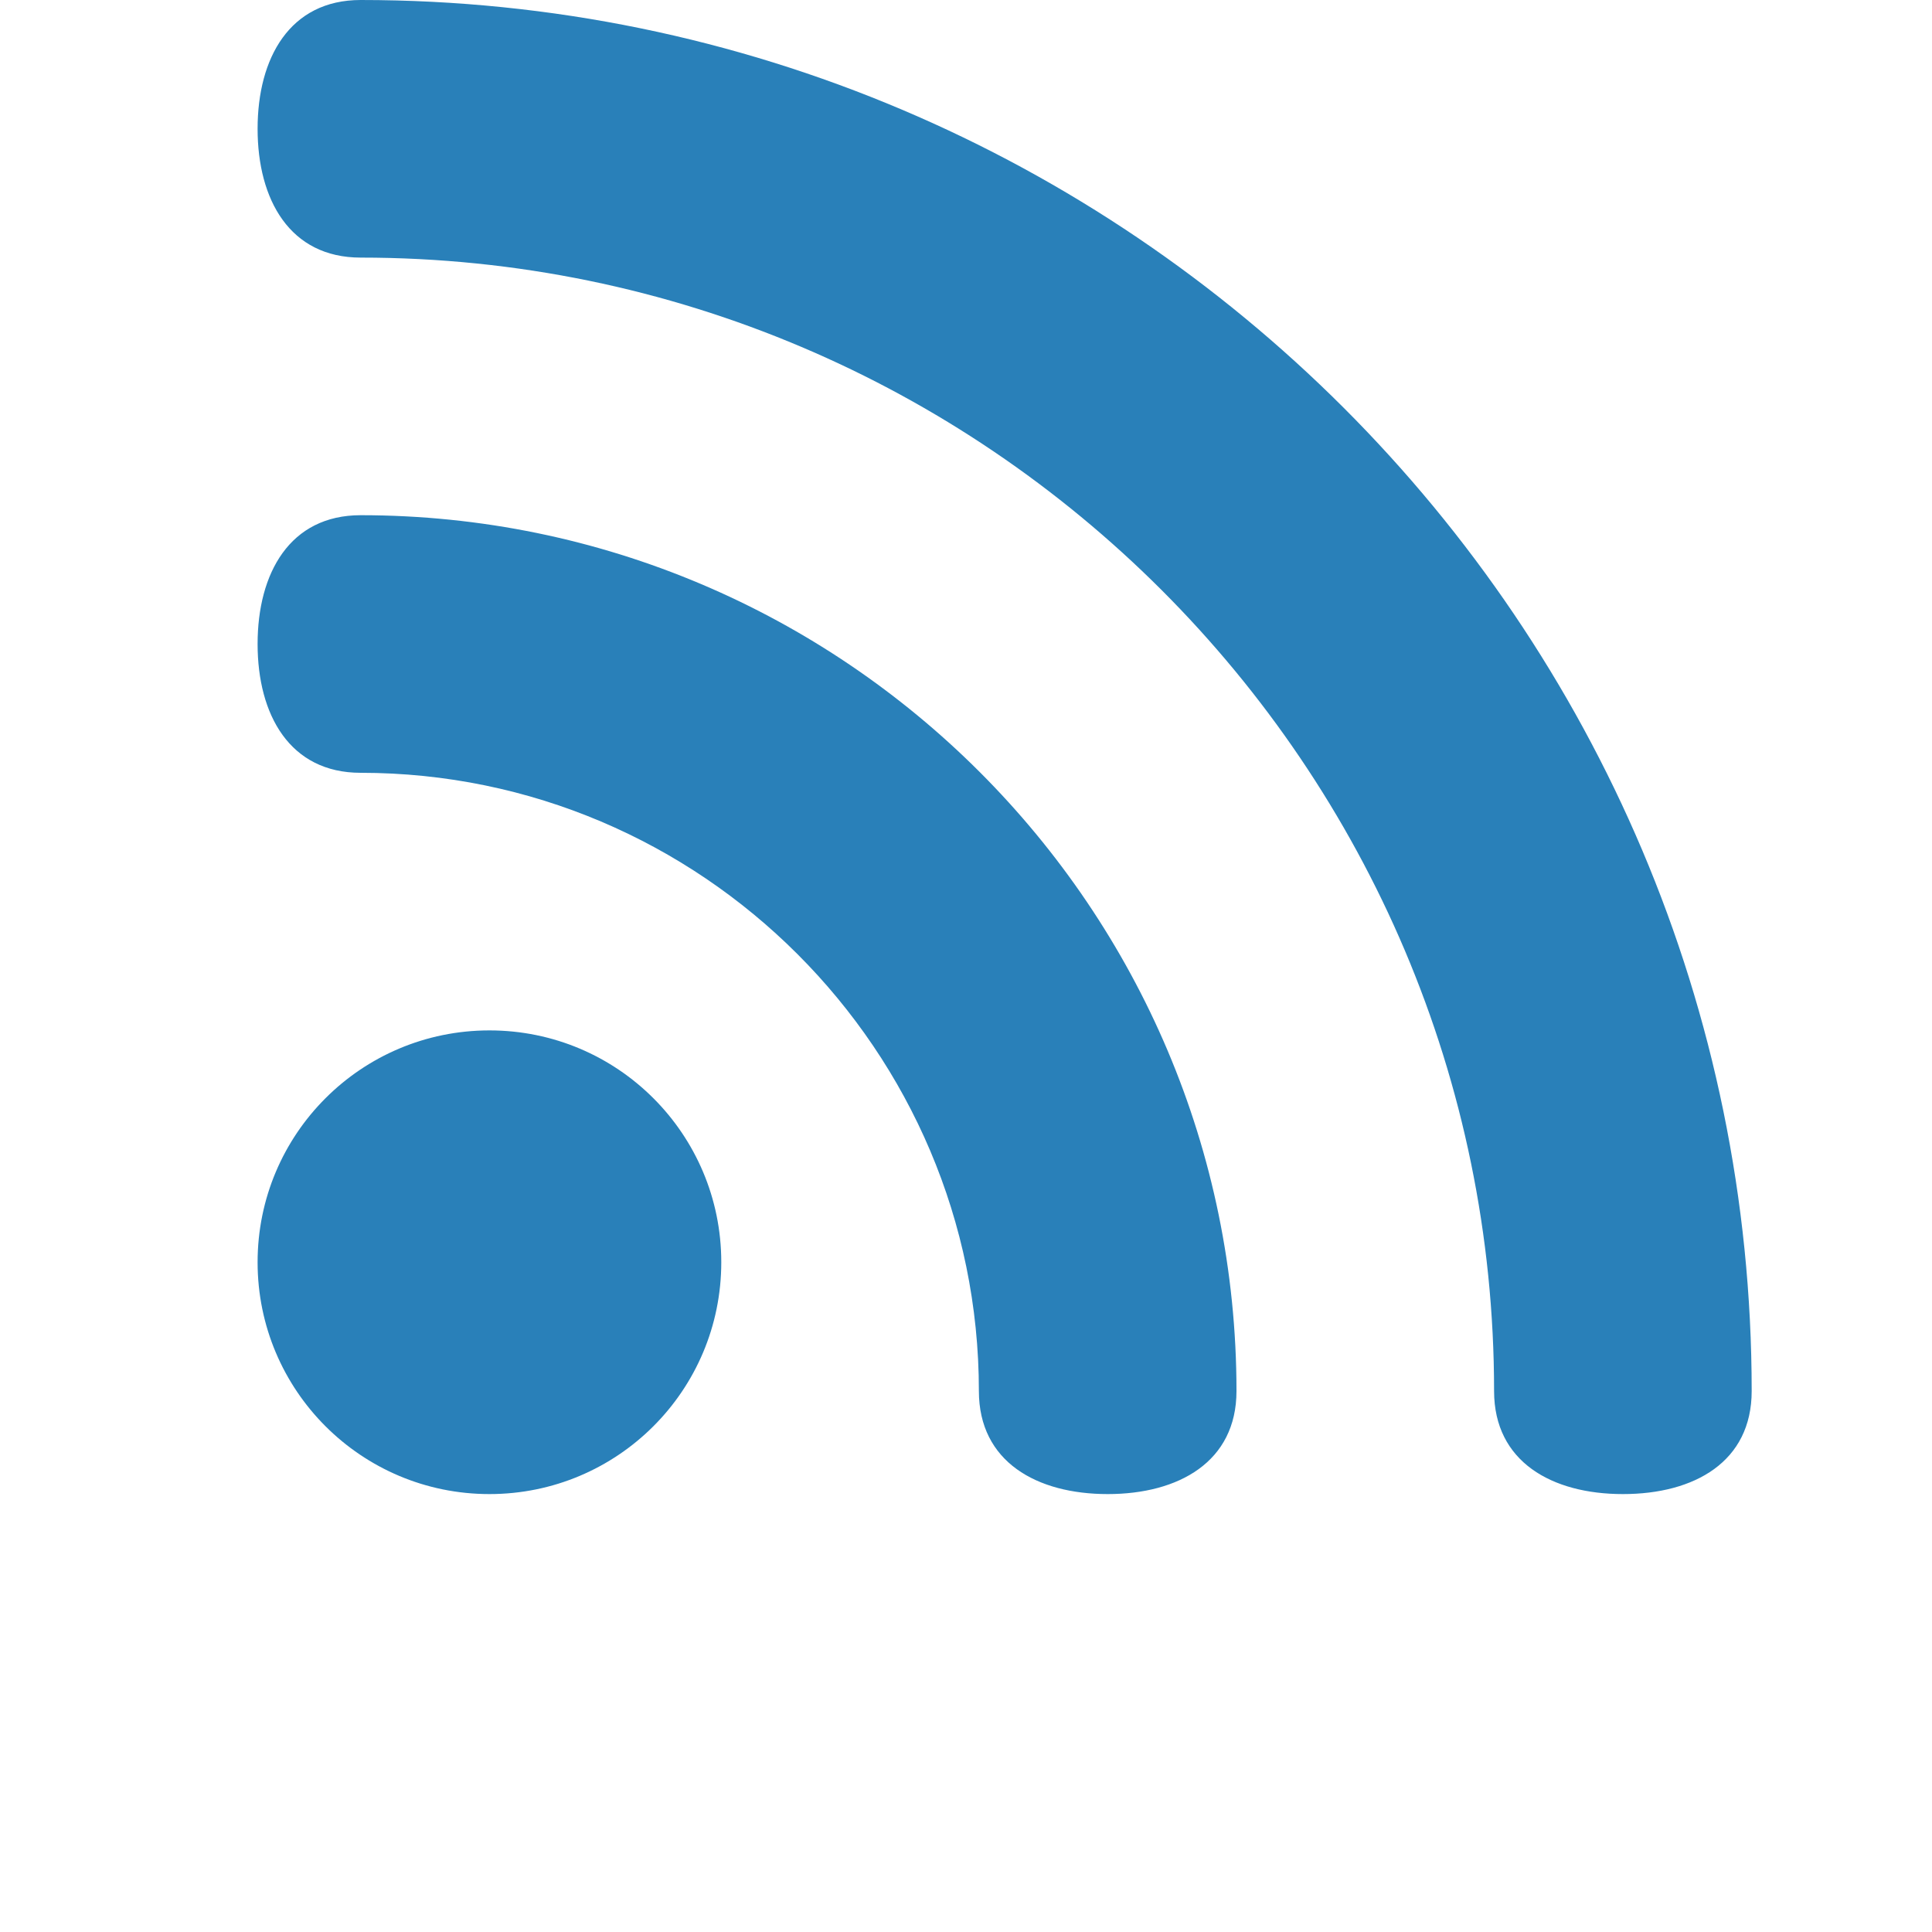
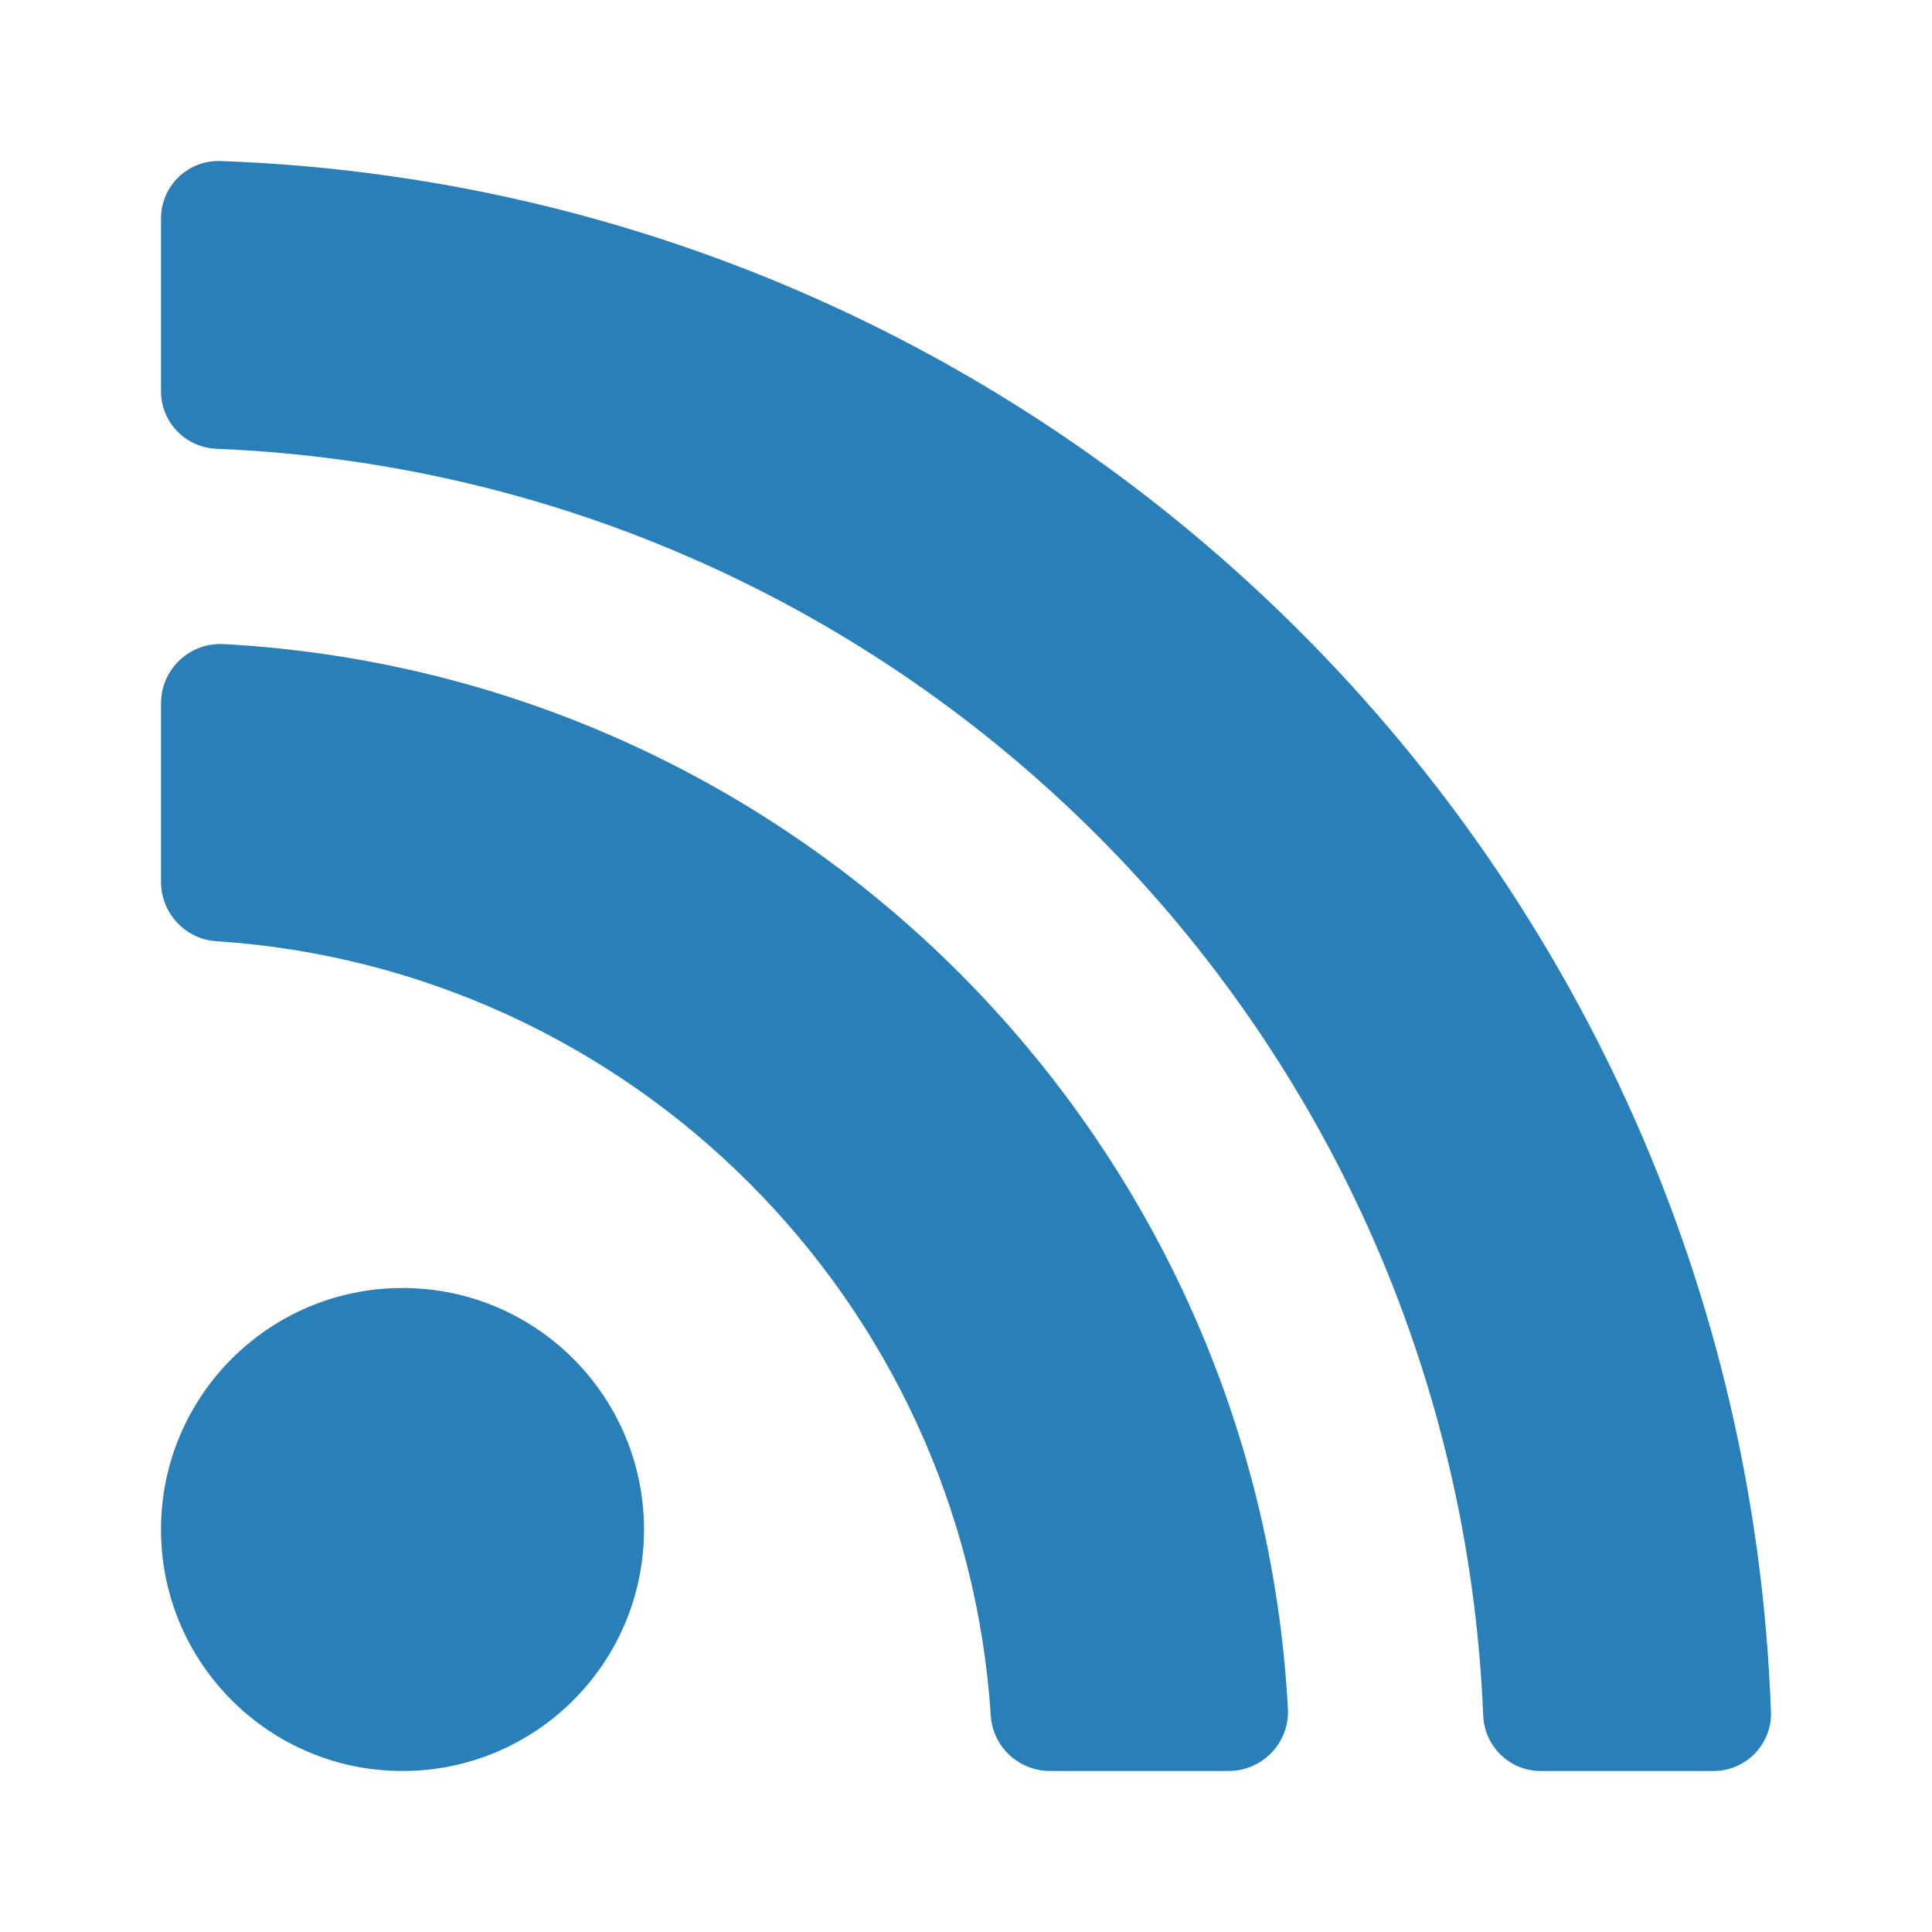
- <svg xmlns="http://www.w3.org/2000/svg" aria-labelledby="title" width="24" height="24" viewBox="60 0 100 300">
-   <path d="m72 196c0 19.9-16.1 36-36 36s-36-16.1-36-36 16.1-36 36-36 36 16.1 36 36zm160 20c0-119.1-96.9-216-216-216-11 0-16 9-16 20s5 20 16 20c97 0 176 79 176 176 0 11 9 16 20 16 11.1 0 20-5 20-16zm-80 0c0-75-61-136-136-136-11 0-16 9-16 20s5 20 16 20c52.9 0 96 43.1 96 96 0 11 9 16 20 16s20-5 20-16z" fill="#2980B9" fillRule="nonzero" />
+ <svg xmlns="http://www.w3.org/2000/svg" xmlns:xlink="http://www.w3.org/1999/xlink" width="24" height="24">
+   <defs>
+     <path d="M8 19a3 3 0 11-6 0 3 3 0 016 0zm7.999 2.226c-.385-7.125-6.092-12.84-13.225-13.225A.737.737 0 002 8.738v2.216c0 .387.3.713.686.738 5.154.336 9.286 4.457 9.622 9.622.025.387.35.686.738.686h2.216c.421 0 .76-.353.737-.774zm6 .037C21.626 10.825 13.227 2.377 2.738 2A.714.714 0 002 2.715v2.146c0 .385.305.698.69.714 8.535.35 15.385 7.202 15.735 15.735.016.385.329.69.714.69h2.146a.714.714 0 00.715-.737z" id="a" fill="#2980B9" fillRule="nonzero" />
+   </defs>
+   <use xlink:href="#a" fill-rule="evenodd" />
</svg>
